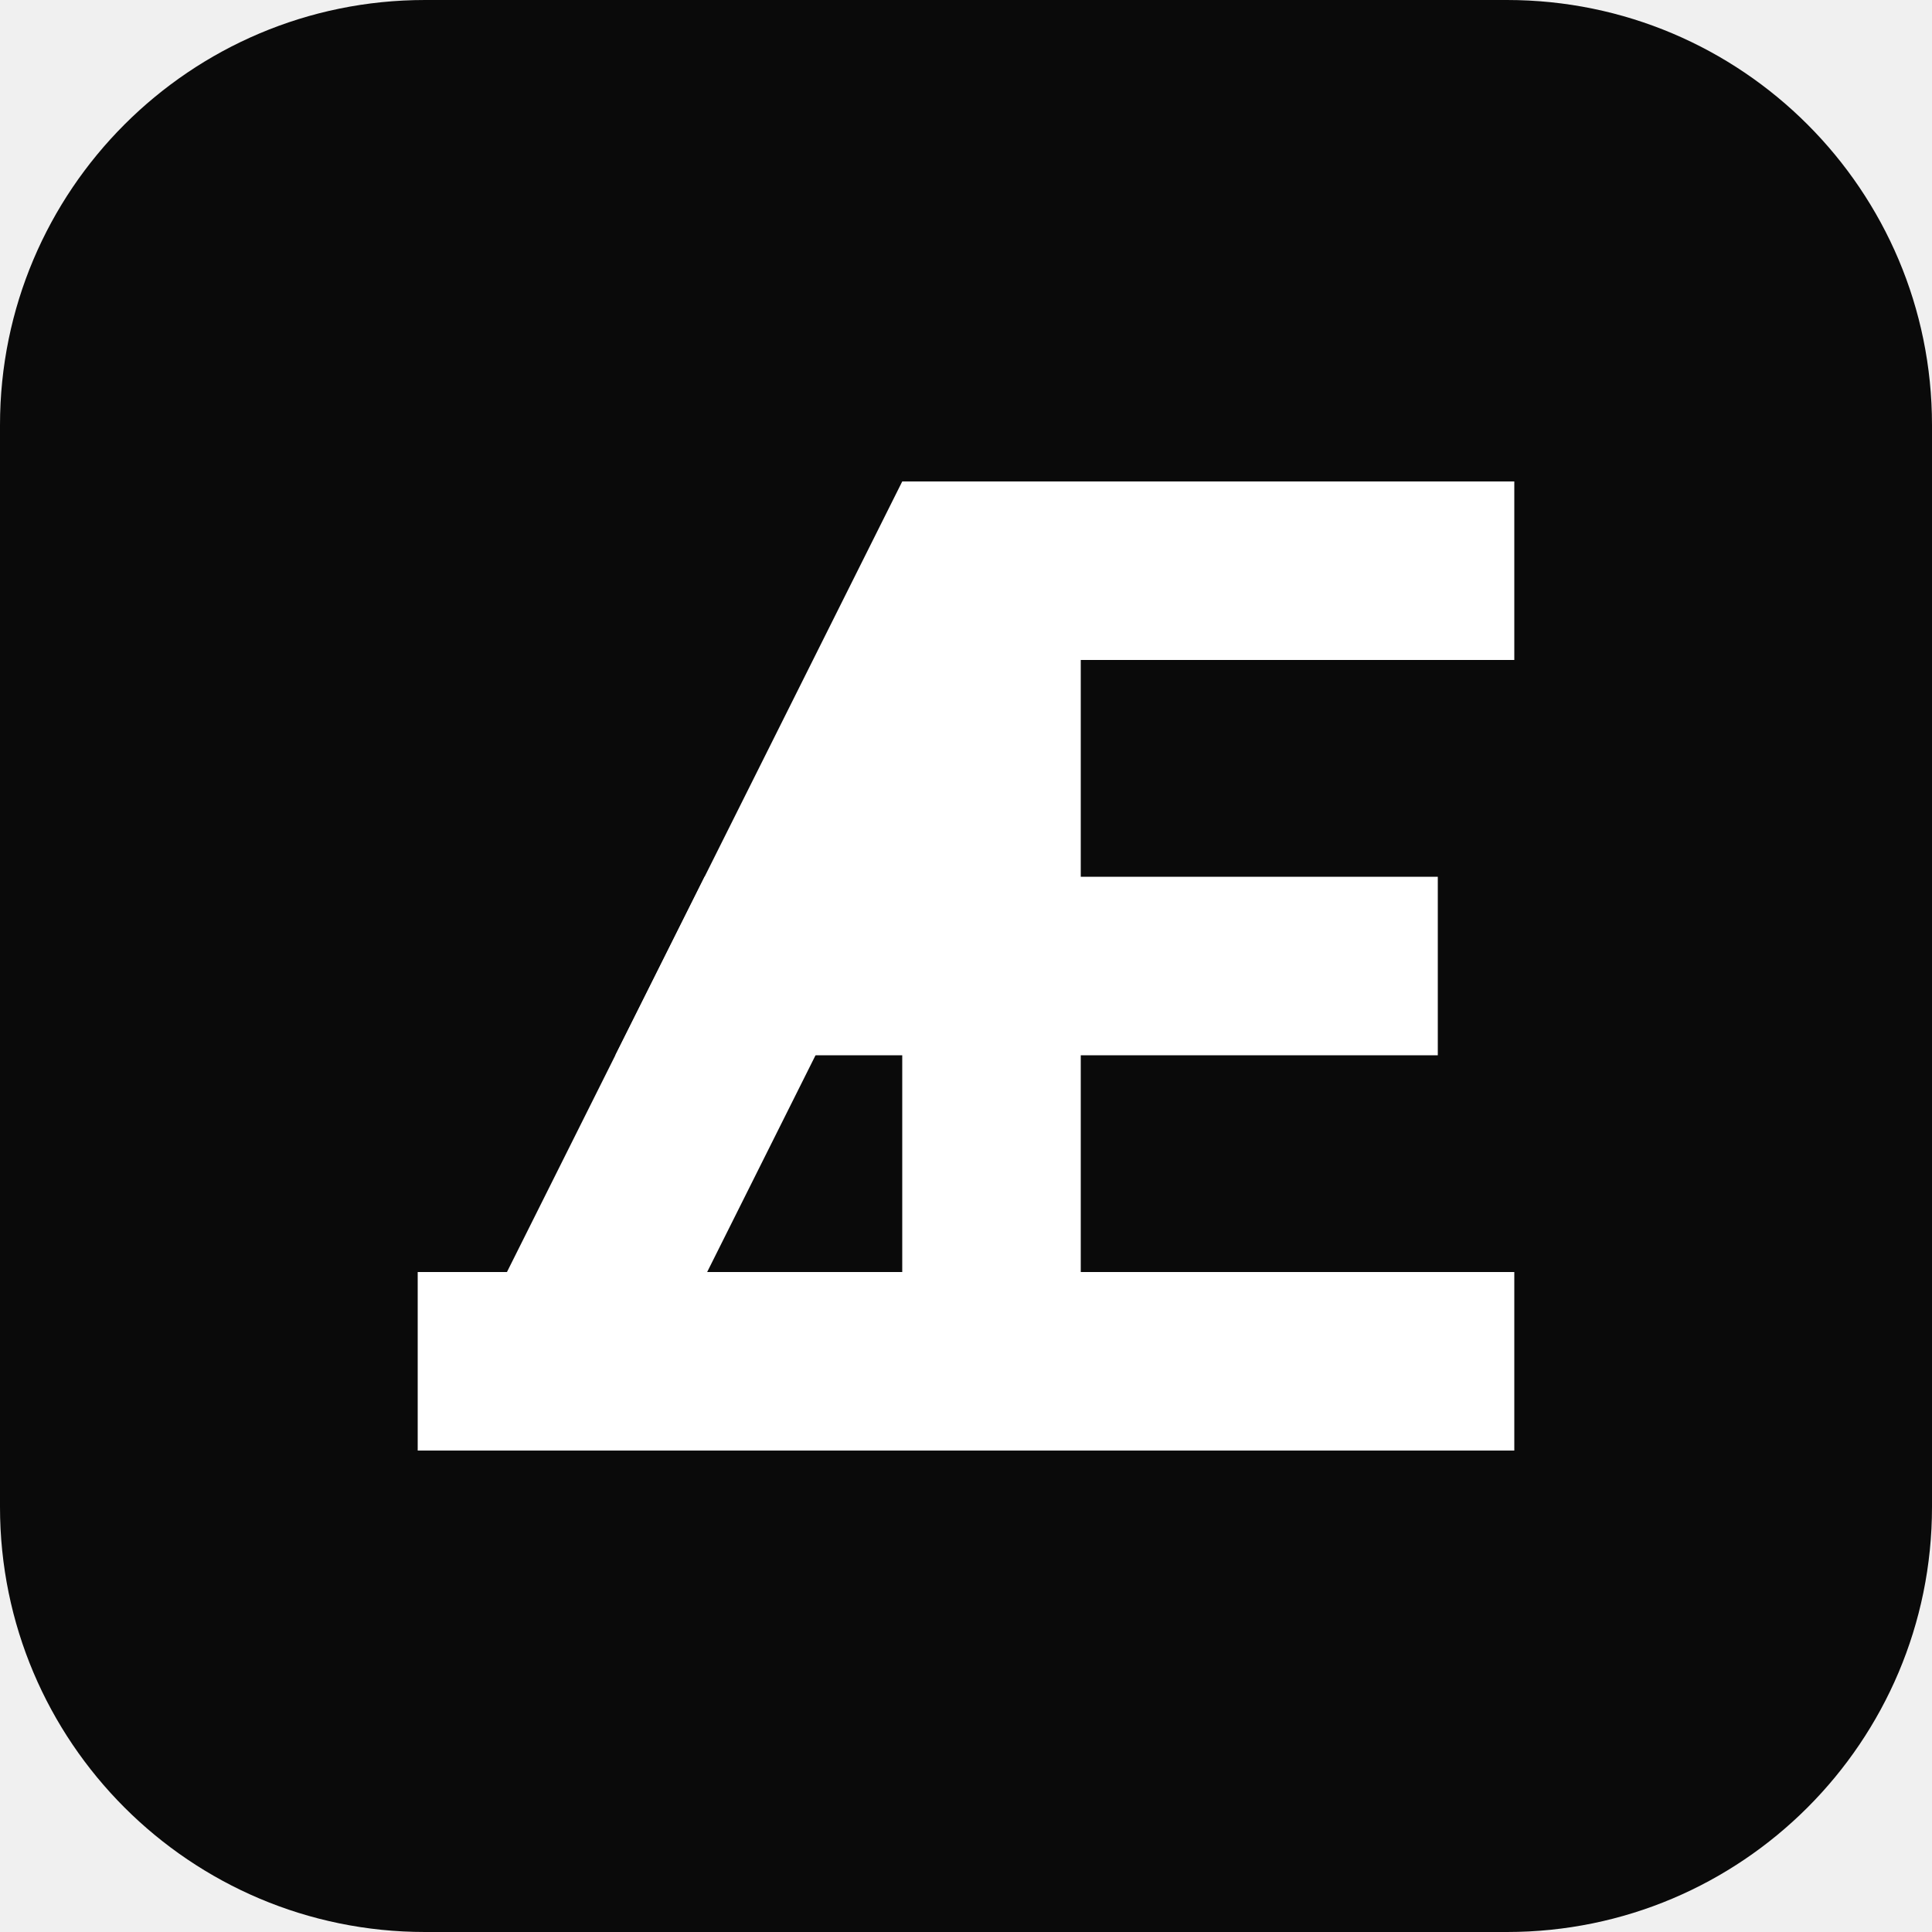
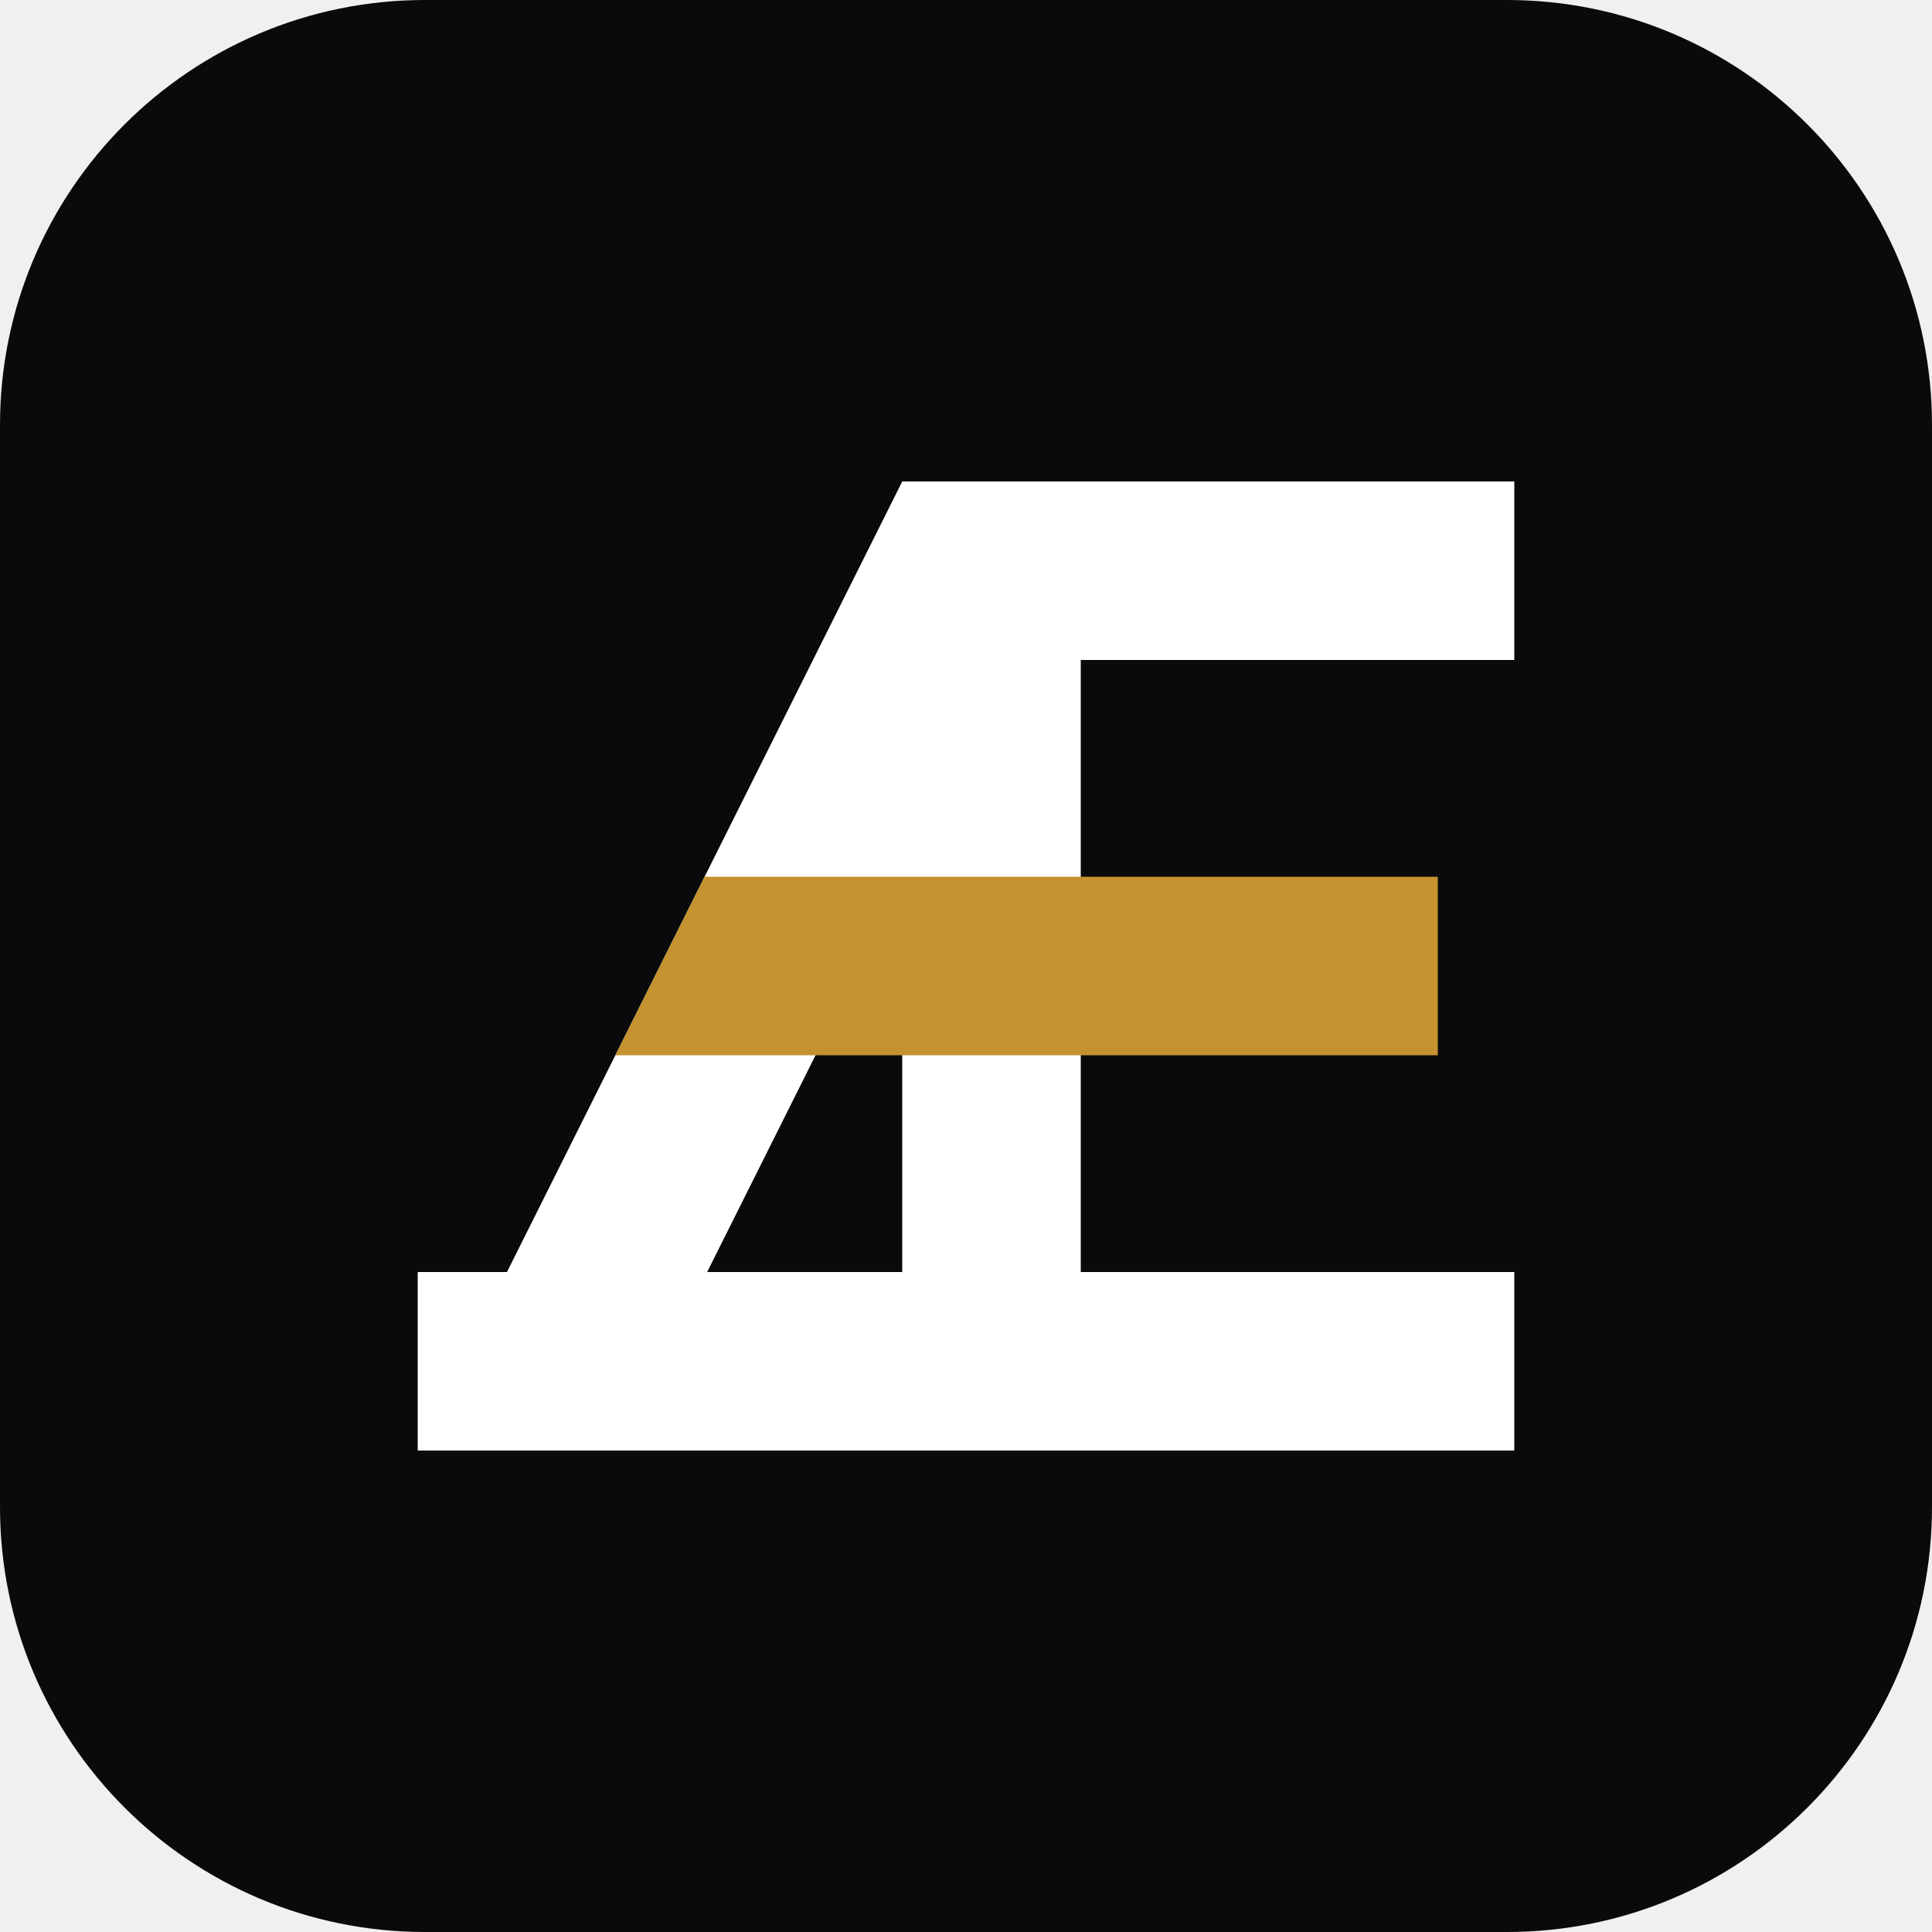
<svg xmlns="http://www.w3.org/2000/svg" viewBox="0 0 100 100" width="100" height="100" role="img" aria-label="Albuquerque Engenharia">
  <rect width="100" height="100" fill="#0a0a0a" rx="22" />
  <g transform="translate(17.66 17.0) scale(0.66)">
    <path d="M44 12H58V88H44Z M44 12H92V26H44Z M6 74H92V88H6Z M44 12H59.7L21.7 88H6Z" fill="#ffffff" />
-     <path d="M28.5 43H86V57H21.5Z" fill="#ffffff" />
+     <path d="M28.5 43H86V57H21.5Z" fill="#c6912f" />
  </g>
</svg>
